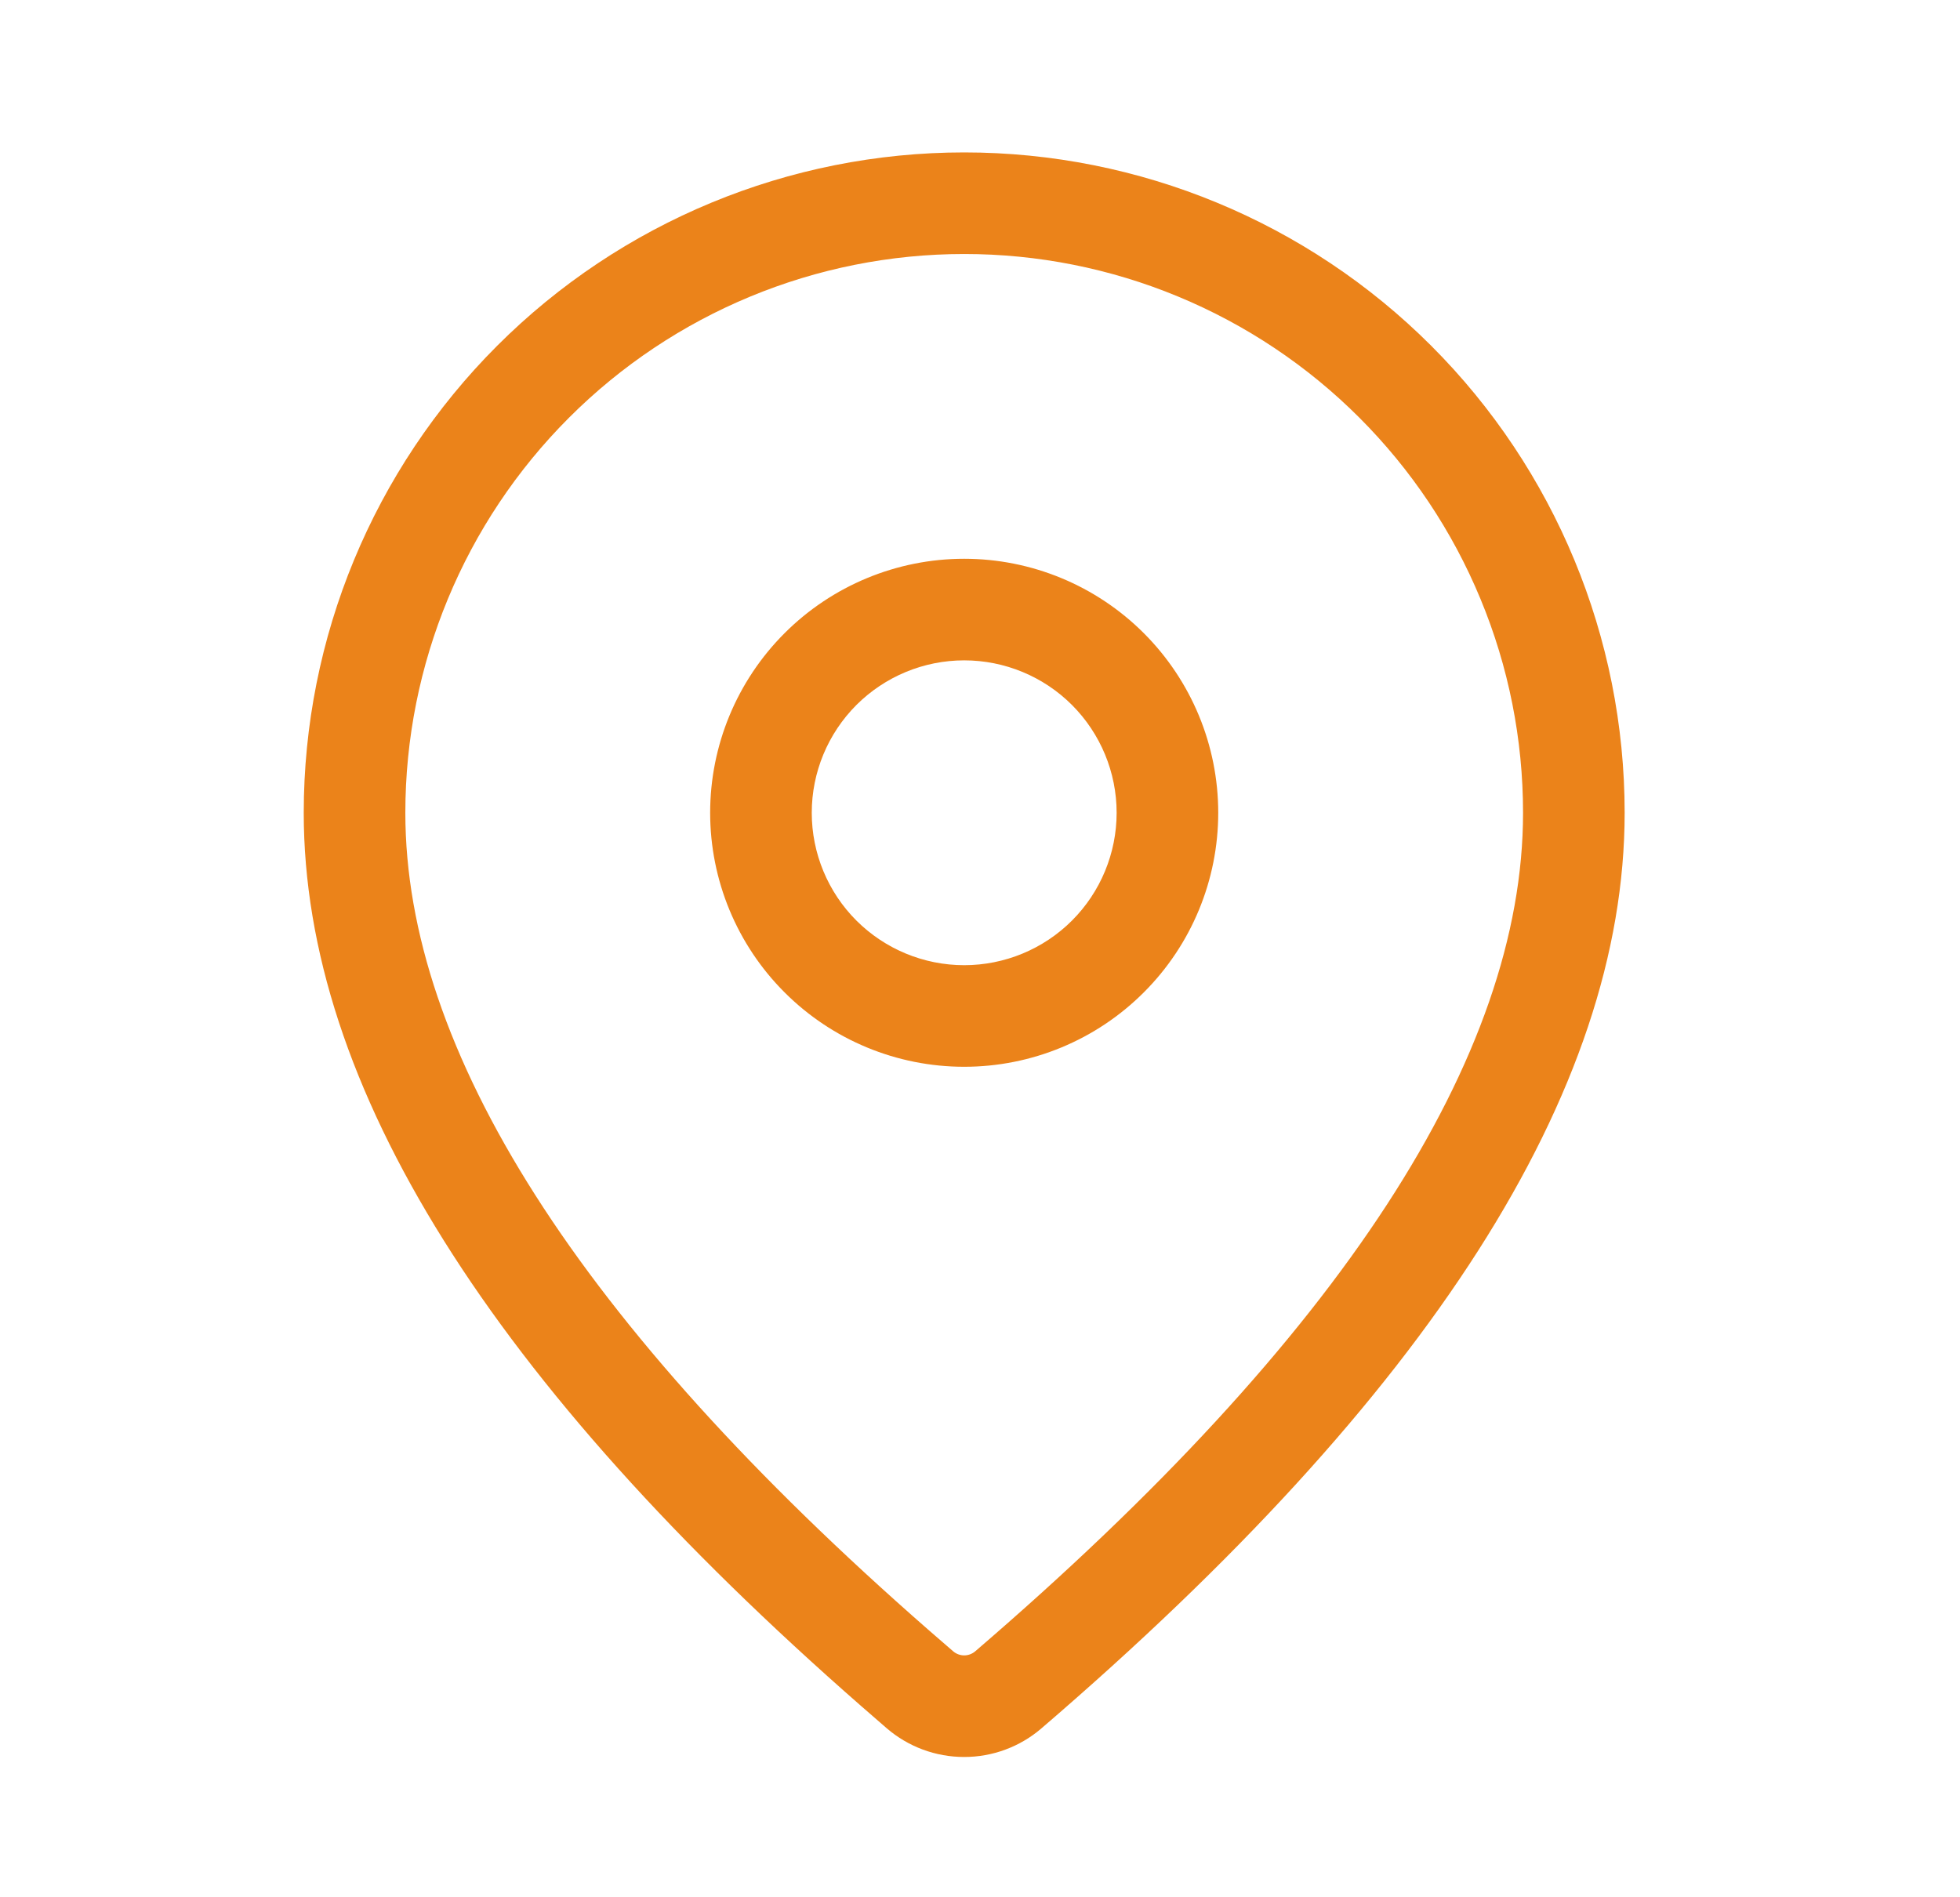
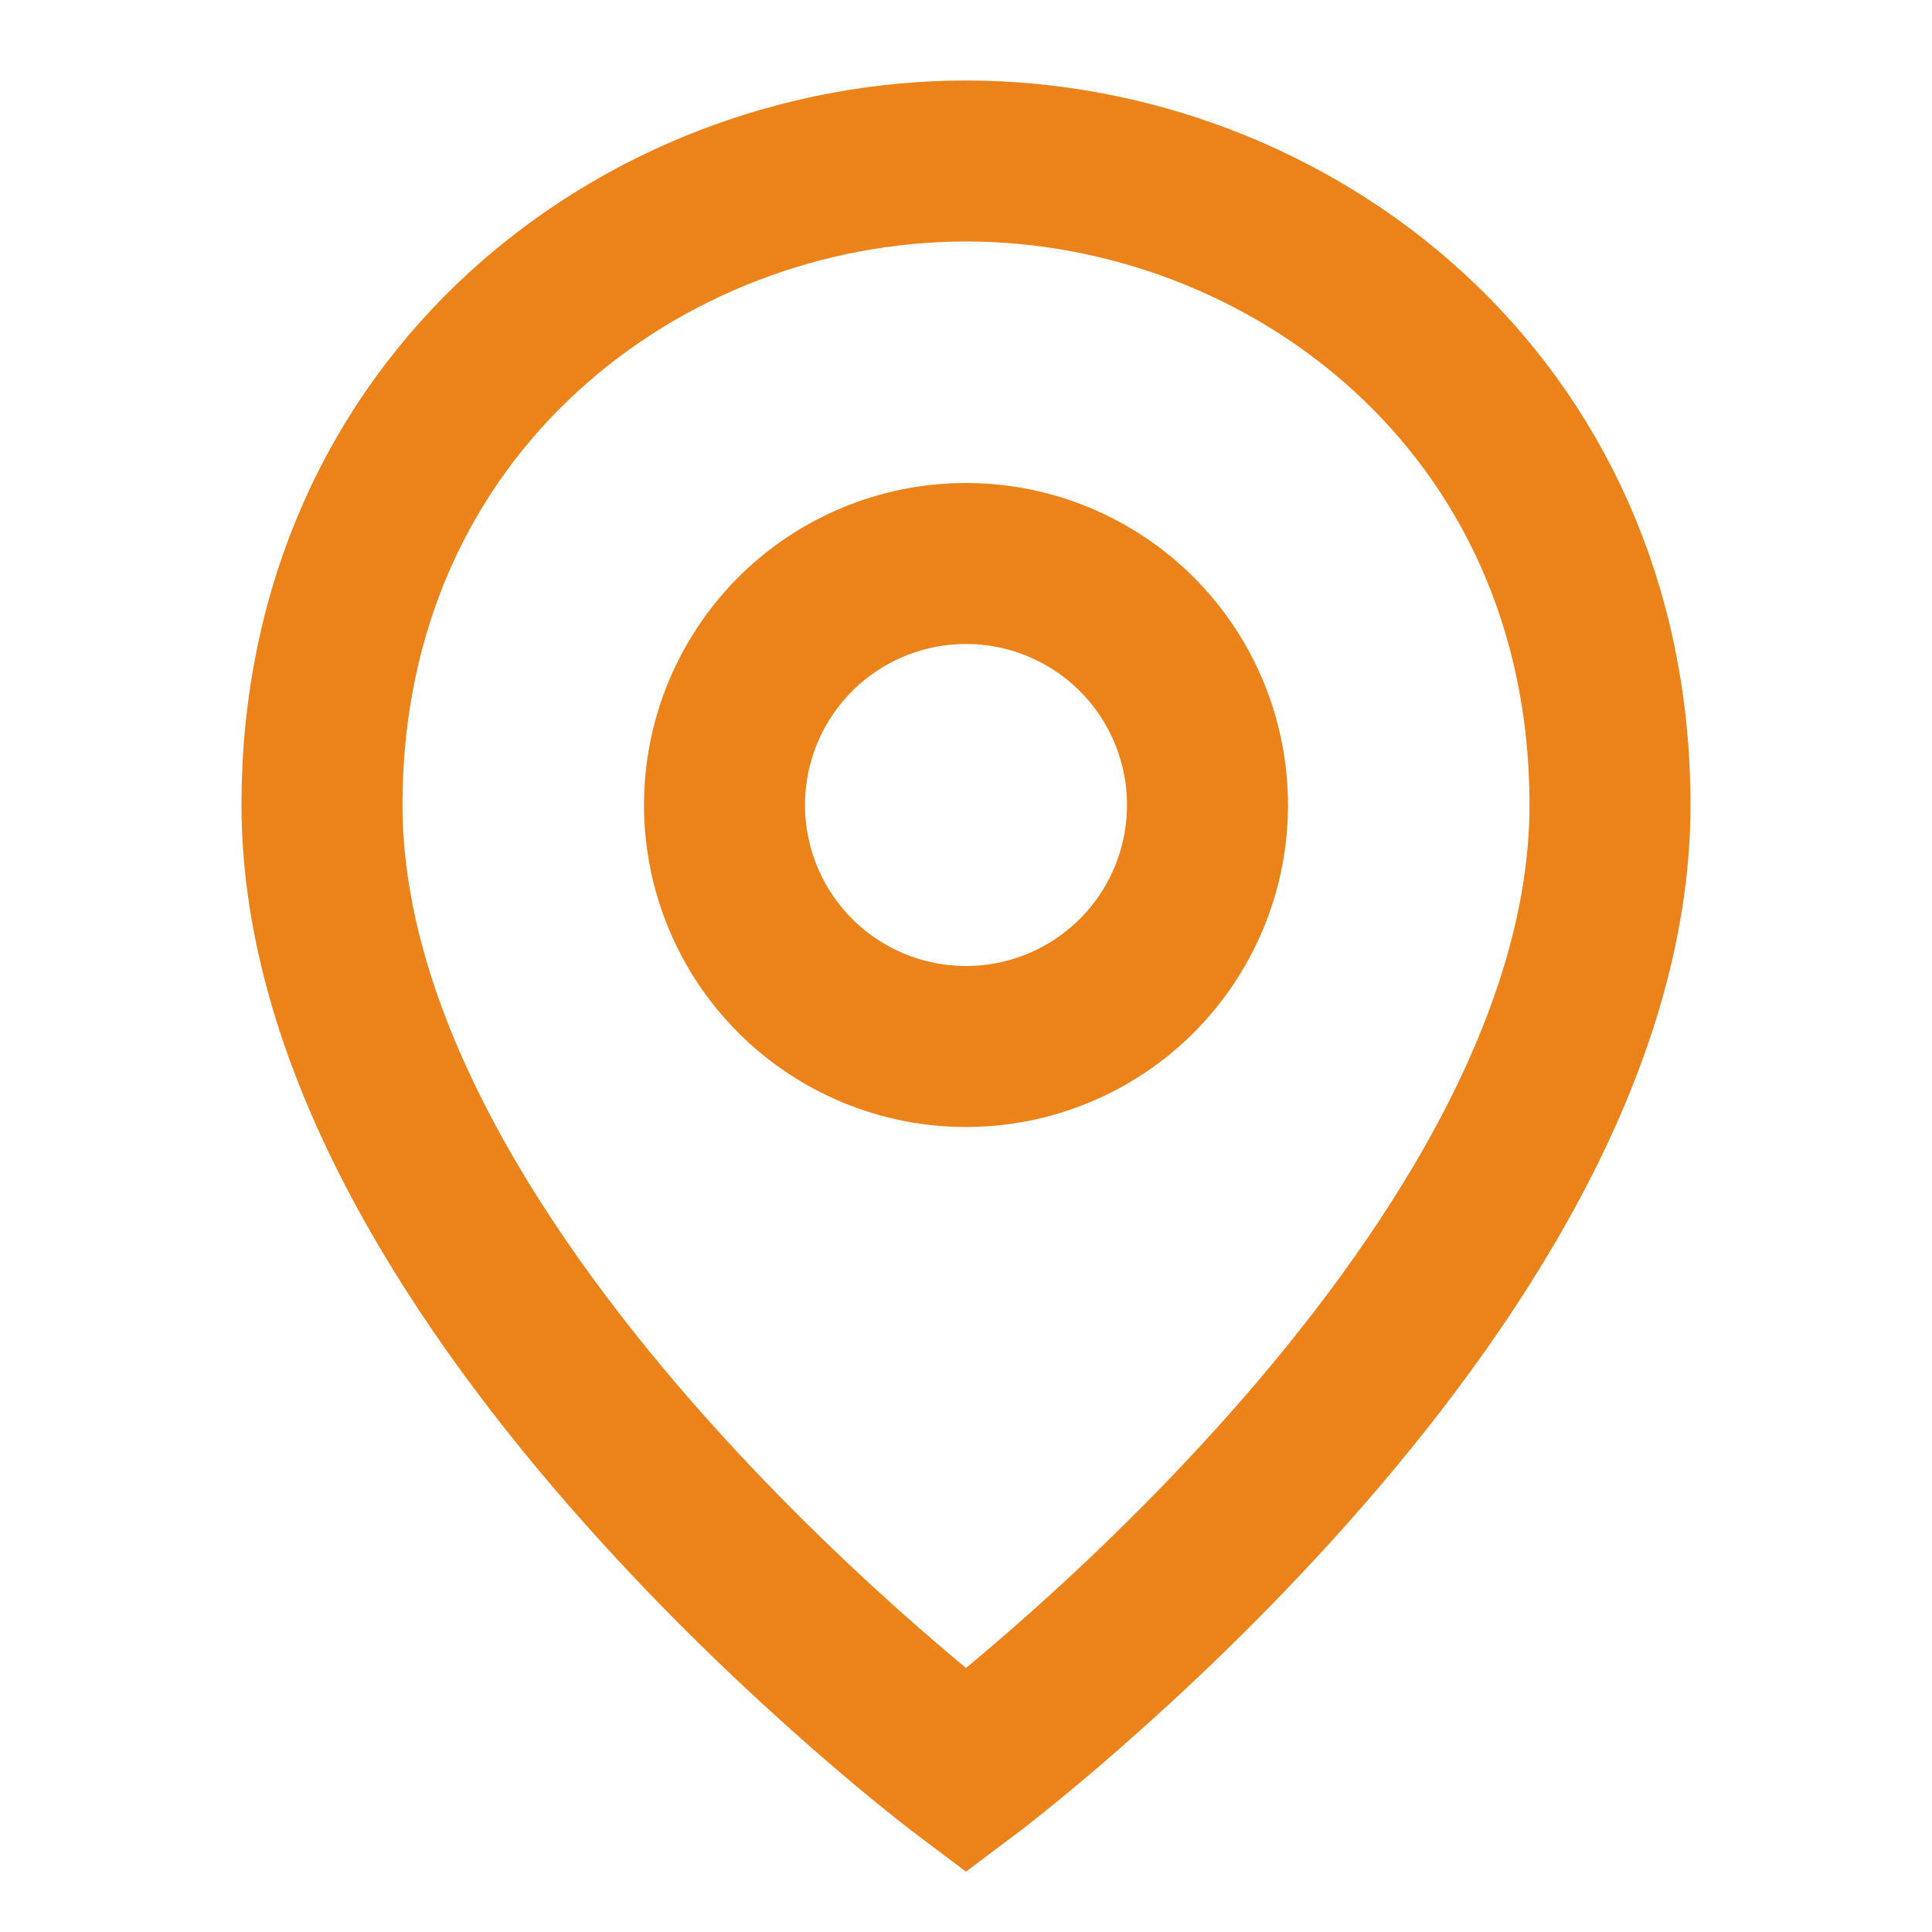
- <svg xmlns="http://www.w3.org/2000/svg" width="31" height="30" viewBox="0 0 31 30" fill="none">
-   <path d="M15.25 2.411C18.021 2.411 20.678 3.511 22.637 5.47C24.596 7.429 25.696 10.087 25.696 12.857C25.696 17.271 22.595 22.082 16.471 27.341C16.131 27.633 15.697 27.794 15.248 27.793C14.799 27.793 14.365 27.632 14.025 27.339L13.62 26.987C7.768 21.866 4.804 17.173 4.804 12.857C4.804 10.087 5.904 7.429 7.863 5.47C9.822 3.511 12.479 2.411 15.25 2.411V2.411ZM15.25 4.018C12.906 4.018 10.657 4.949 9 6.607C7.342 8.265 6.411 10.513 6.411 12.857C6.411 16.609 9.141 20.933 14.676 25.775L15.075 26.121C15.124 26.163 15.186 26.186 15.25 26.186C15.314 26.186 15.376 26.163 15.425 26.121C21.227 21.137 24.089 16.698 24.089 12.857C24.089 11.696 23.861 10.547 23.416 9.475C22.972 8.402 22.321 7.428 21.5 6.607C20.68 5.786 19.705 5.135 18.633 4.691C17.56 4.246 16.411 4.018 15.25 4.018V4.018ZM15.25 8.839C16.316 8.839 17.338 9.263 18.091 10.016C18.845 10.77 19.268 11.791 19.268 12.857C19.268 13.923 18.845 14.945 18.091 15.698C17.338 16.452 16.316 16.875 15.25 16.875C14.184 16.875 13.162 16.452 12.409 15.698C11.655 14.945 11.232 13.923 11.232 12.857C11.232 11.791 11.655 10.77 12.409 10.016C13.162 9.263 14.184 8.839 15.25 8.839V8.839ZM15.25 10.446C14.611 10.446 13.998 10.7 13.545 11.152C13.093 11.605 12.839 12.218 12.839 12.857C12.839 13.496 13.093 14.11 13.545 14.562C13.998 15.014 14.611 15.268 15.25 15.268C15.889 15.268 16.503 15.014 16.955 14.562C17.407 14.11 17.661 13.496 17.661 12.857C17.661 12.218 17.407 11.605 16.955 11.152C16.503 10.7 15.889 10.446 15.25 10.446V10.446Z" fill="#EB831A" />
+ <svg xmlns="http://www.w3.org/2000/svg" width="30" height="30" viewBox="0 0 30 30" fill="none">
+   <path d="M15 27.5C15 27.5 5 20 5 12.5C5 6.25 10 2.5 15 2.5C20 2.5 25 6.25 25 12.5C25 20 15 27.5 15 27.5ZM15 16.25C15.995 16.25 16.948 15.855 17.652 15.152C18.355 14.448 18.75 13.495 18.75 12.5C18.75 11.505 18.355 10.552 17.652 9.848C16.948 9.145 15.995 8.75 15 8.75C14.005 8.75 13.052 9.145 12.348 9.848C11.645 10.552 11.25 11.505 11.25 12.5C11.25 13.495 11.645 14.448 12.348 15.152C13.052 15.855 14.005 16.25 15 16.25V16.25Z" stroke="#EB831A" stroke-width="2.5" />
</svg>
